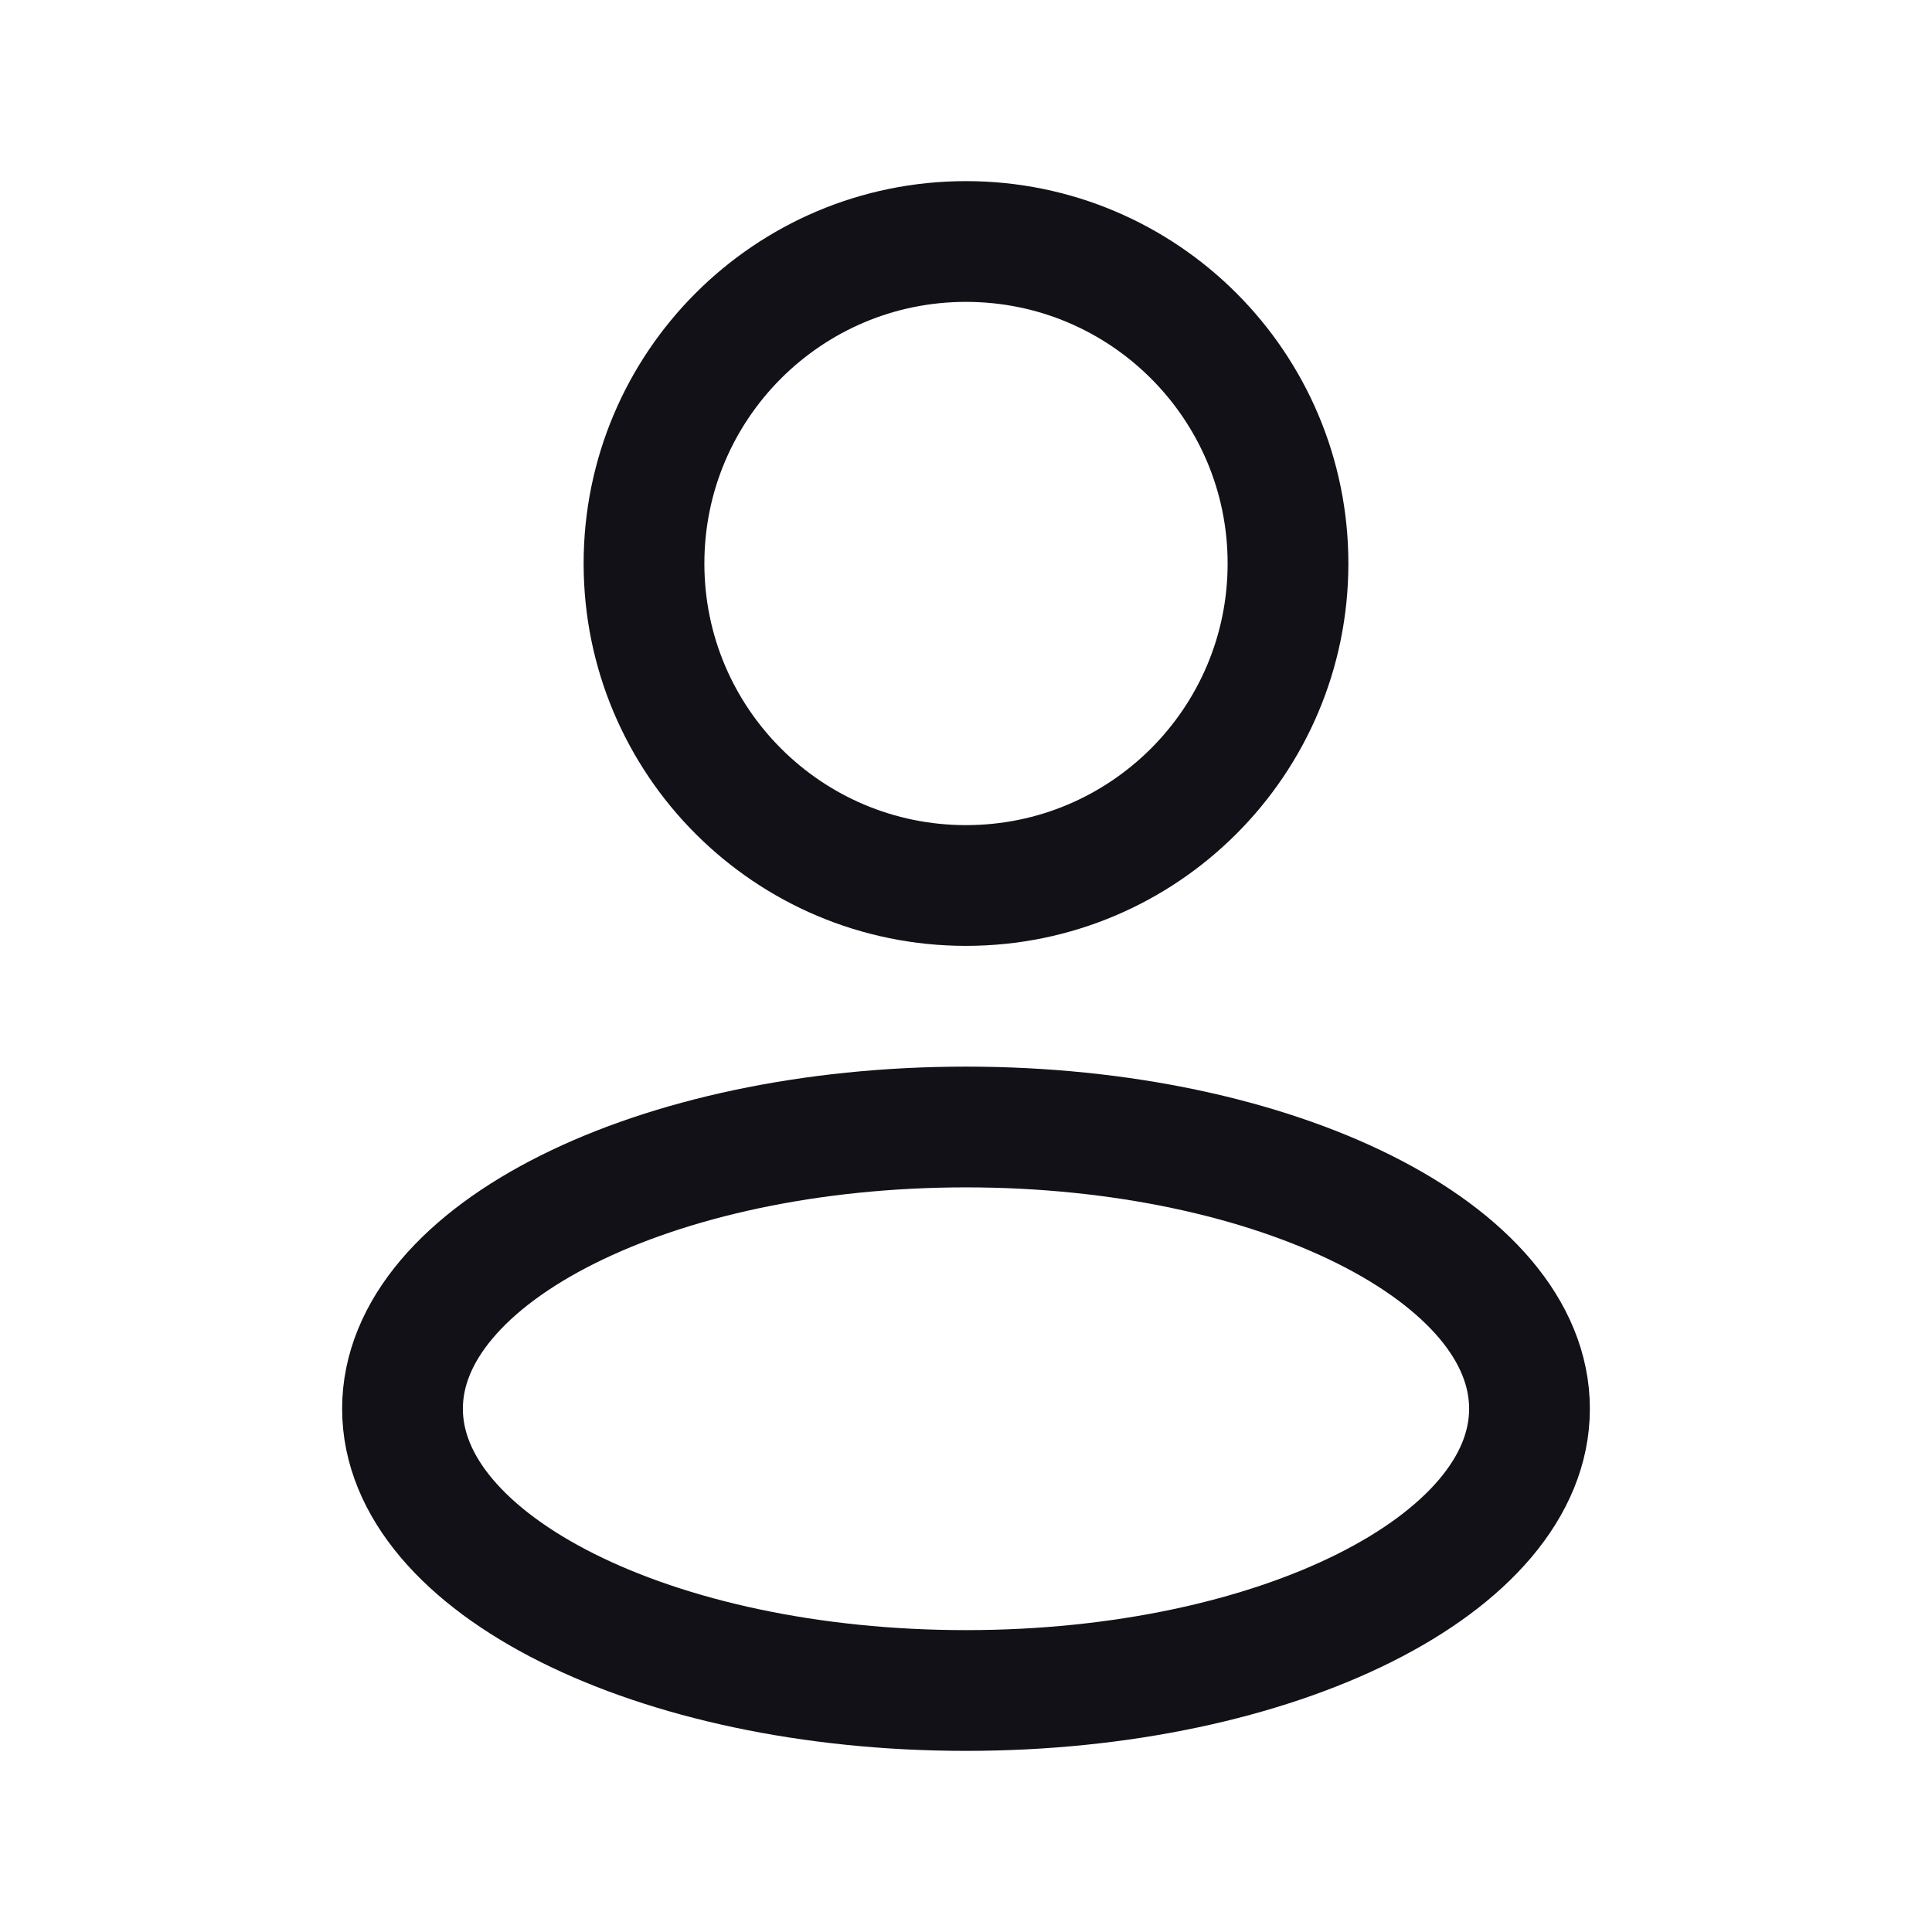
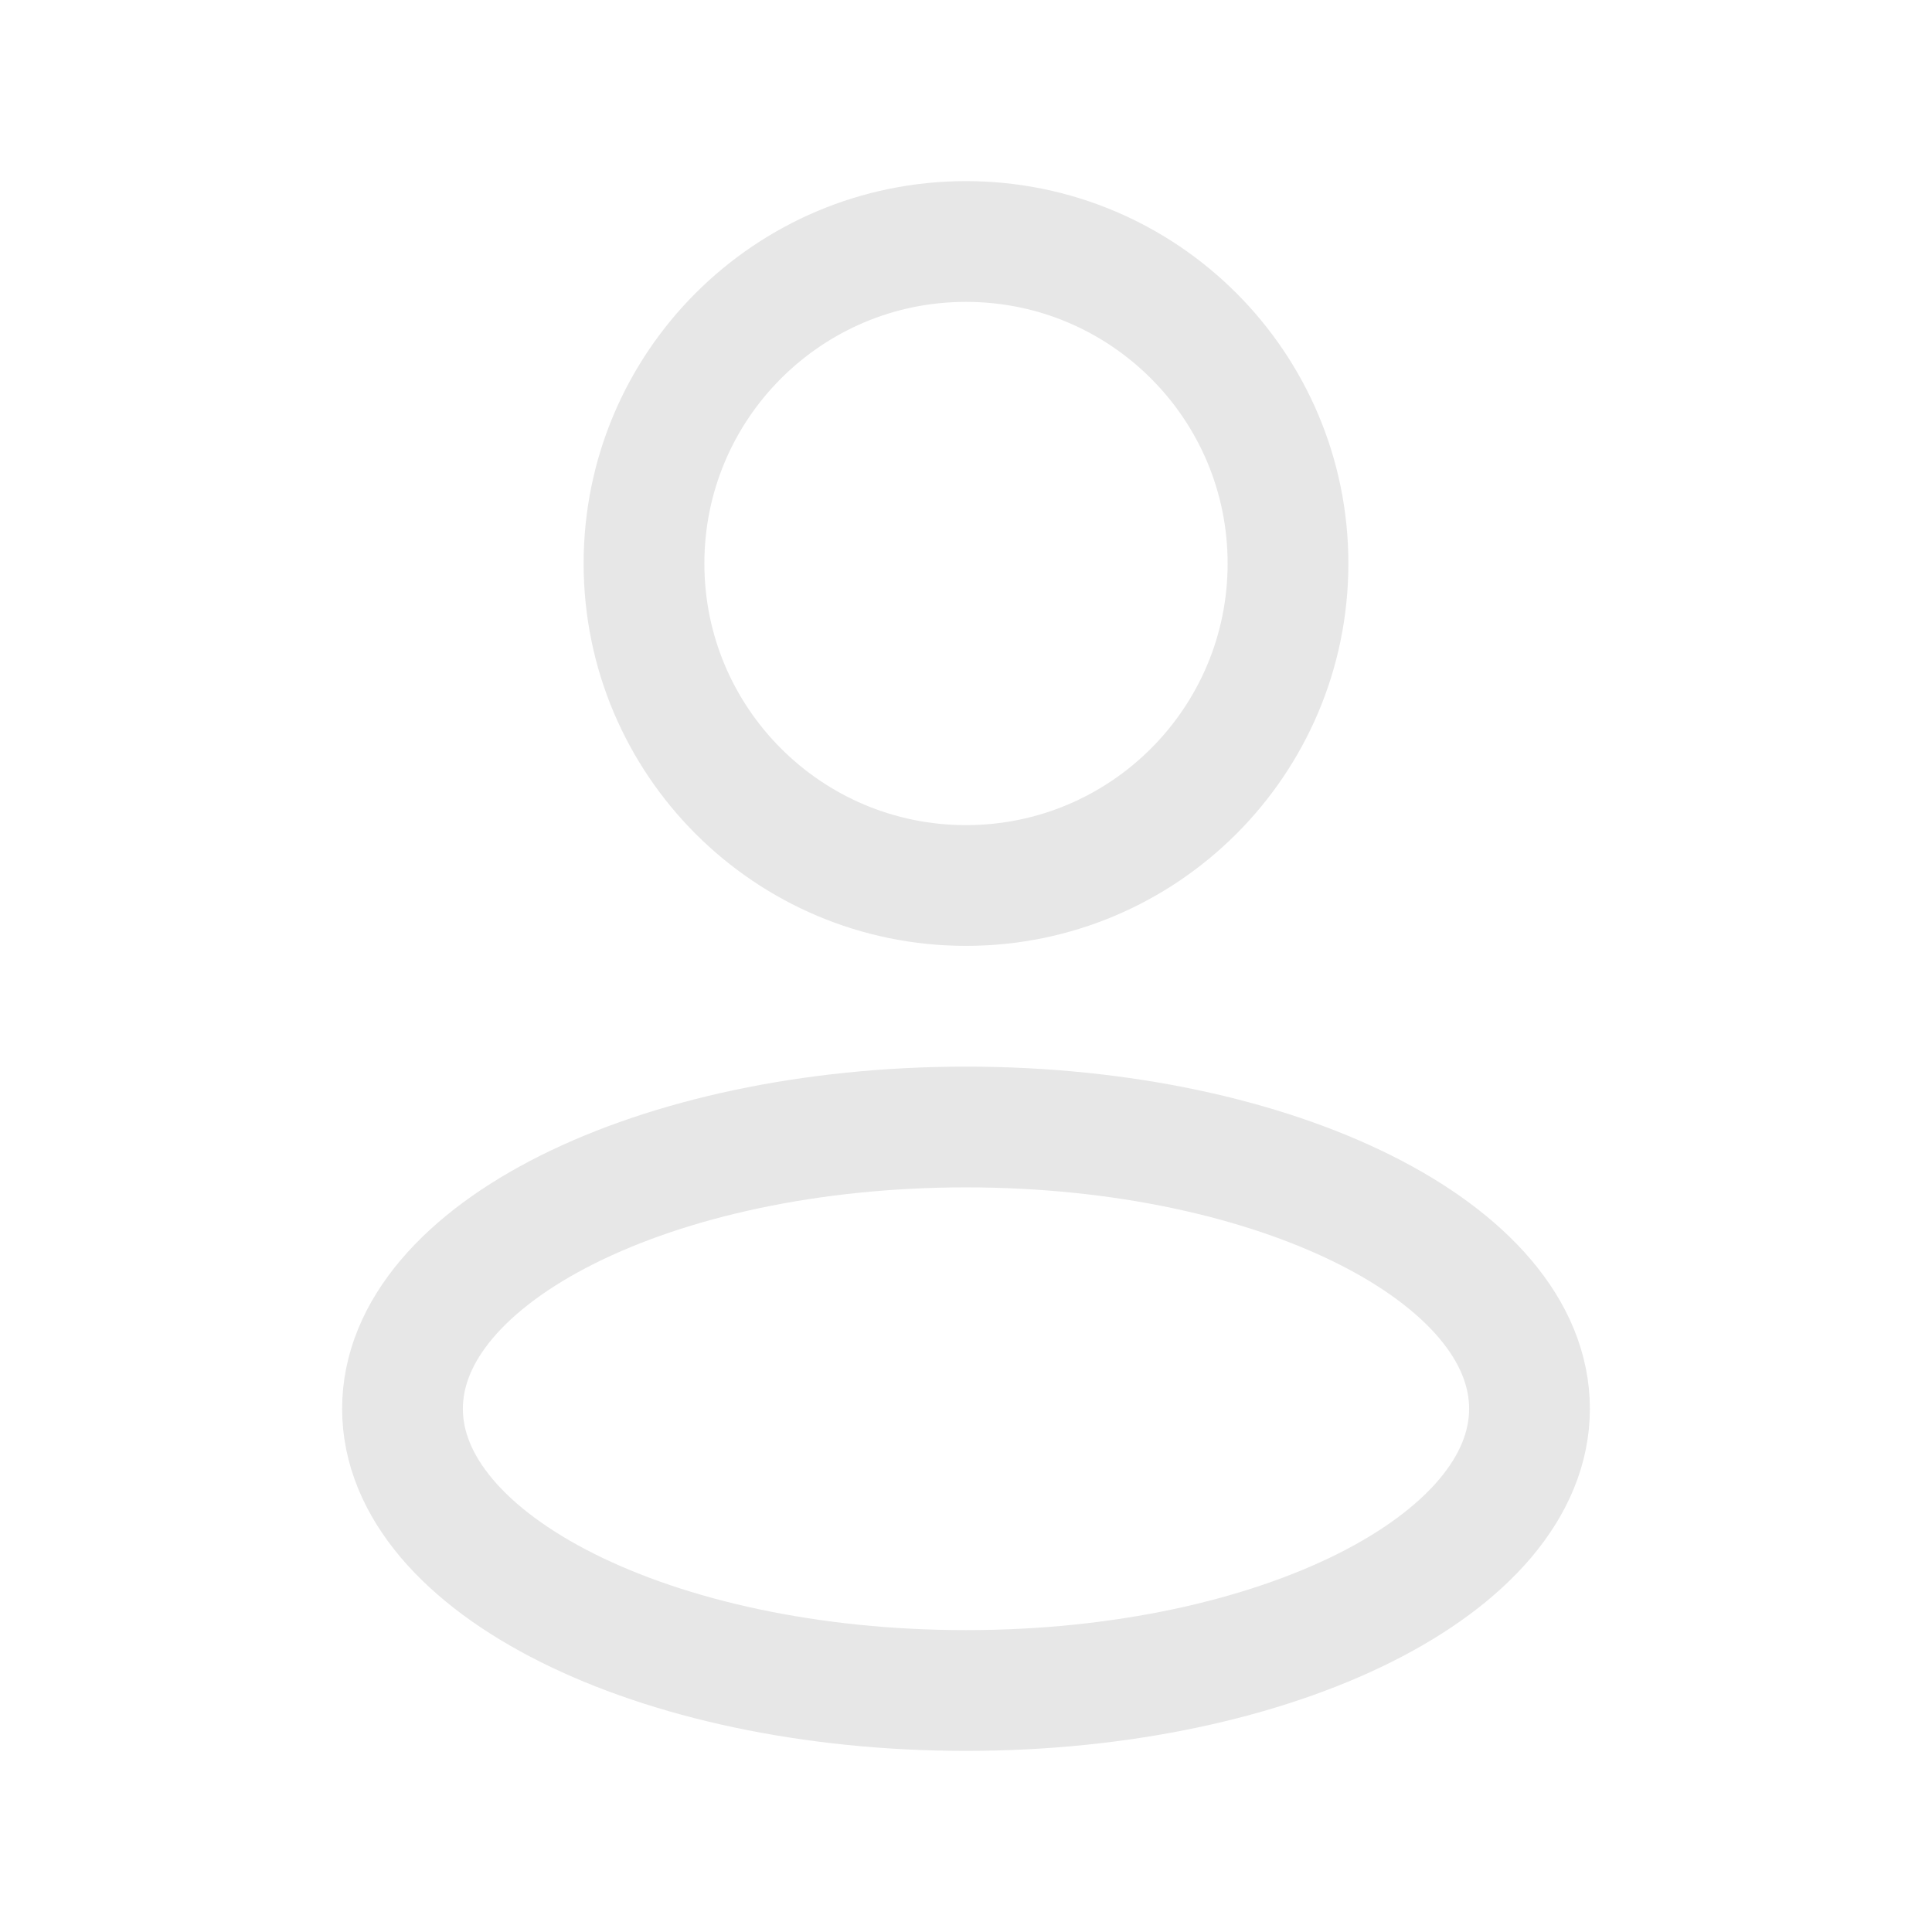
<svg xmlns="http://www.w3.org/2000/svg" width="24" height="24" viewBox="0 0 24 24" fill="none">
-   <ellipse cx="12" cy="17.5" rx="7" ry="3.5" stroke="#131118" stroke-width="1.5" stroke-linejoin="round" />
-   <circle cx="12" cy="7" r="4" stroke="#131118" stroke-width="1.5" stroke-linejoin="round" />
+   <ellipse cx="12" cy="17.5" rx="7" ry="3.5" stroke="#e7e7e7" stroke-width="1.5" stroke-linejoin="round" />
+   <circle cx="12" cy="7" r="4" stroke="#e7e7e7" stroke-width="1.5" stroke-linejoin="round" />
</svg>
